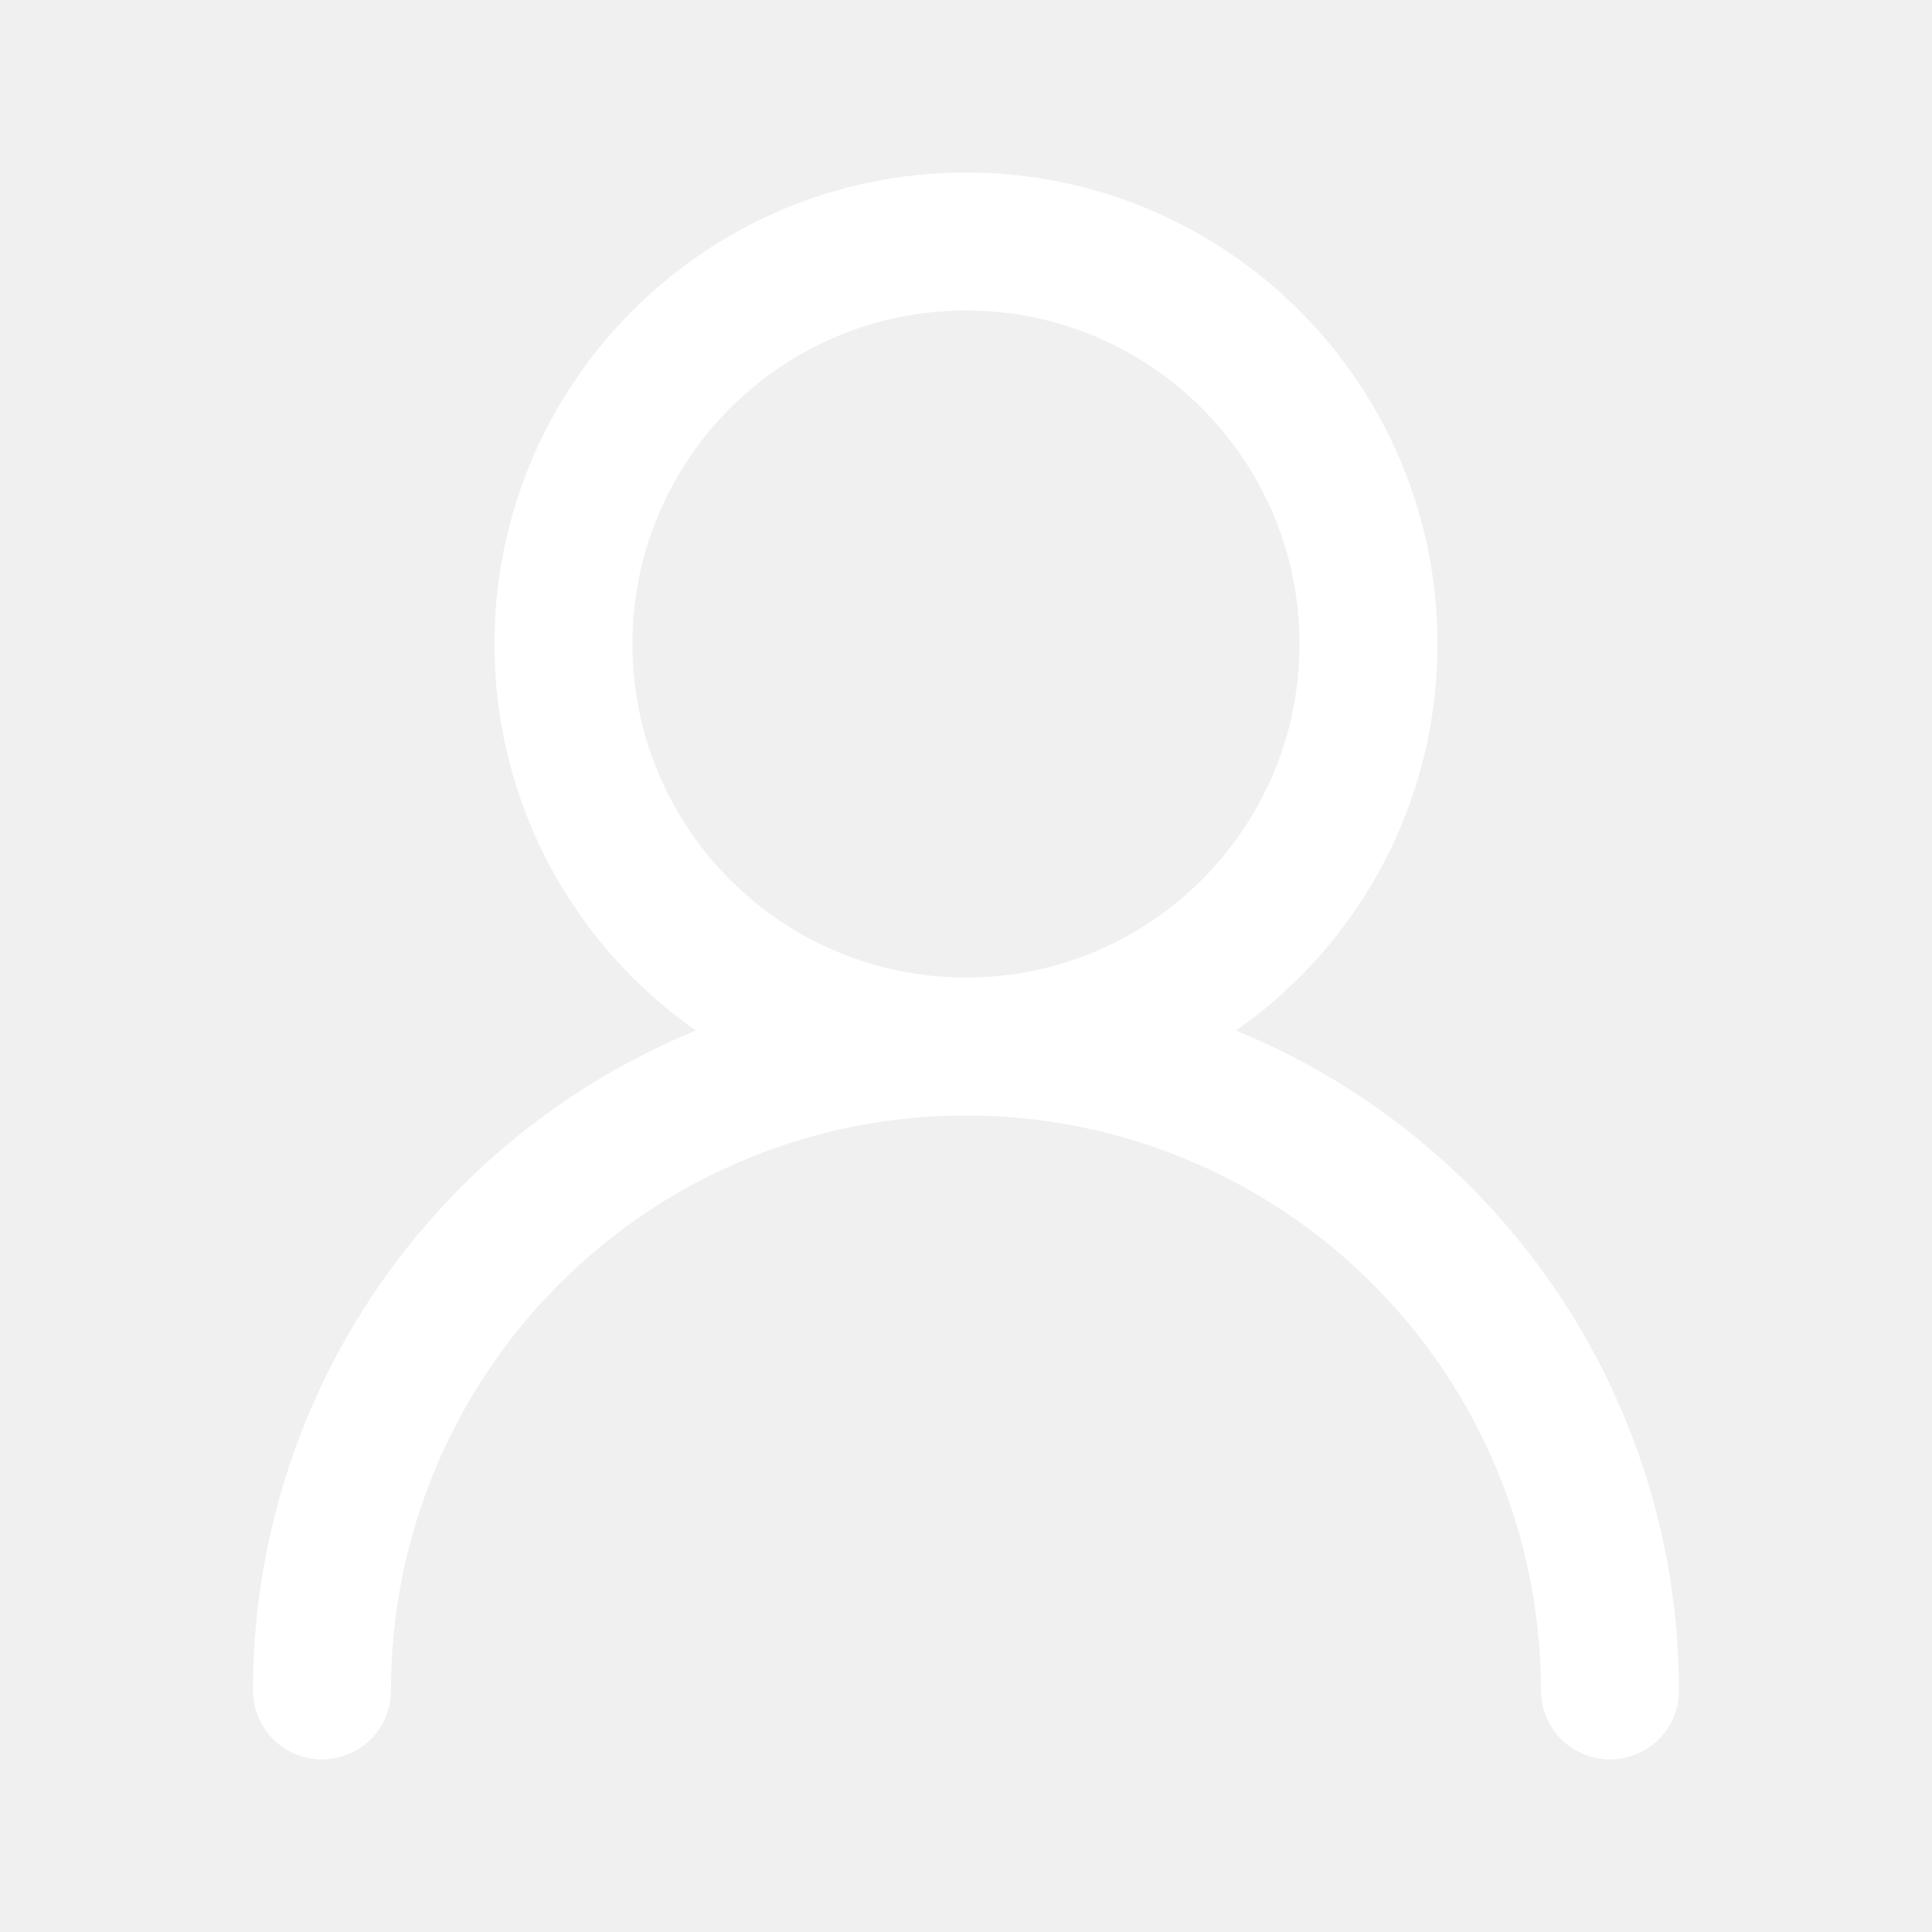
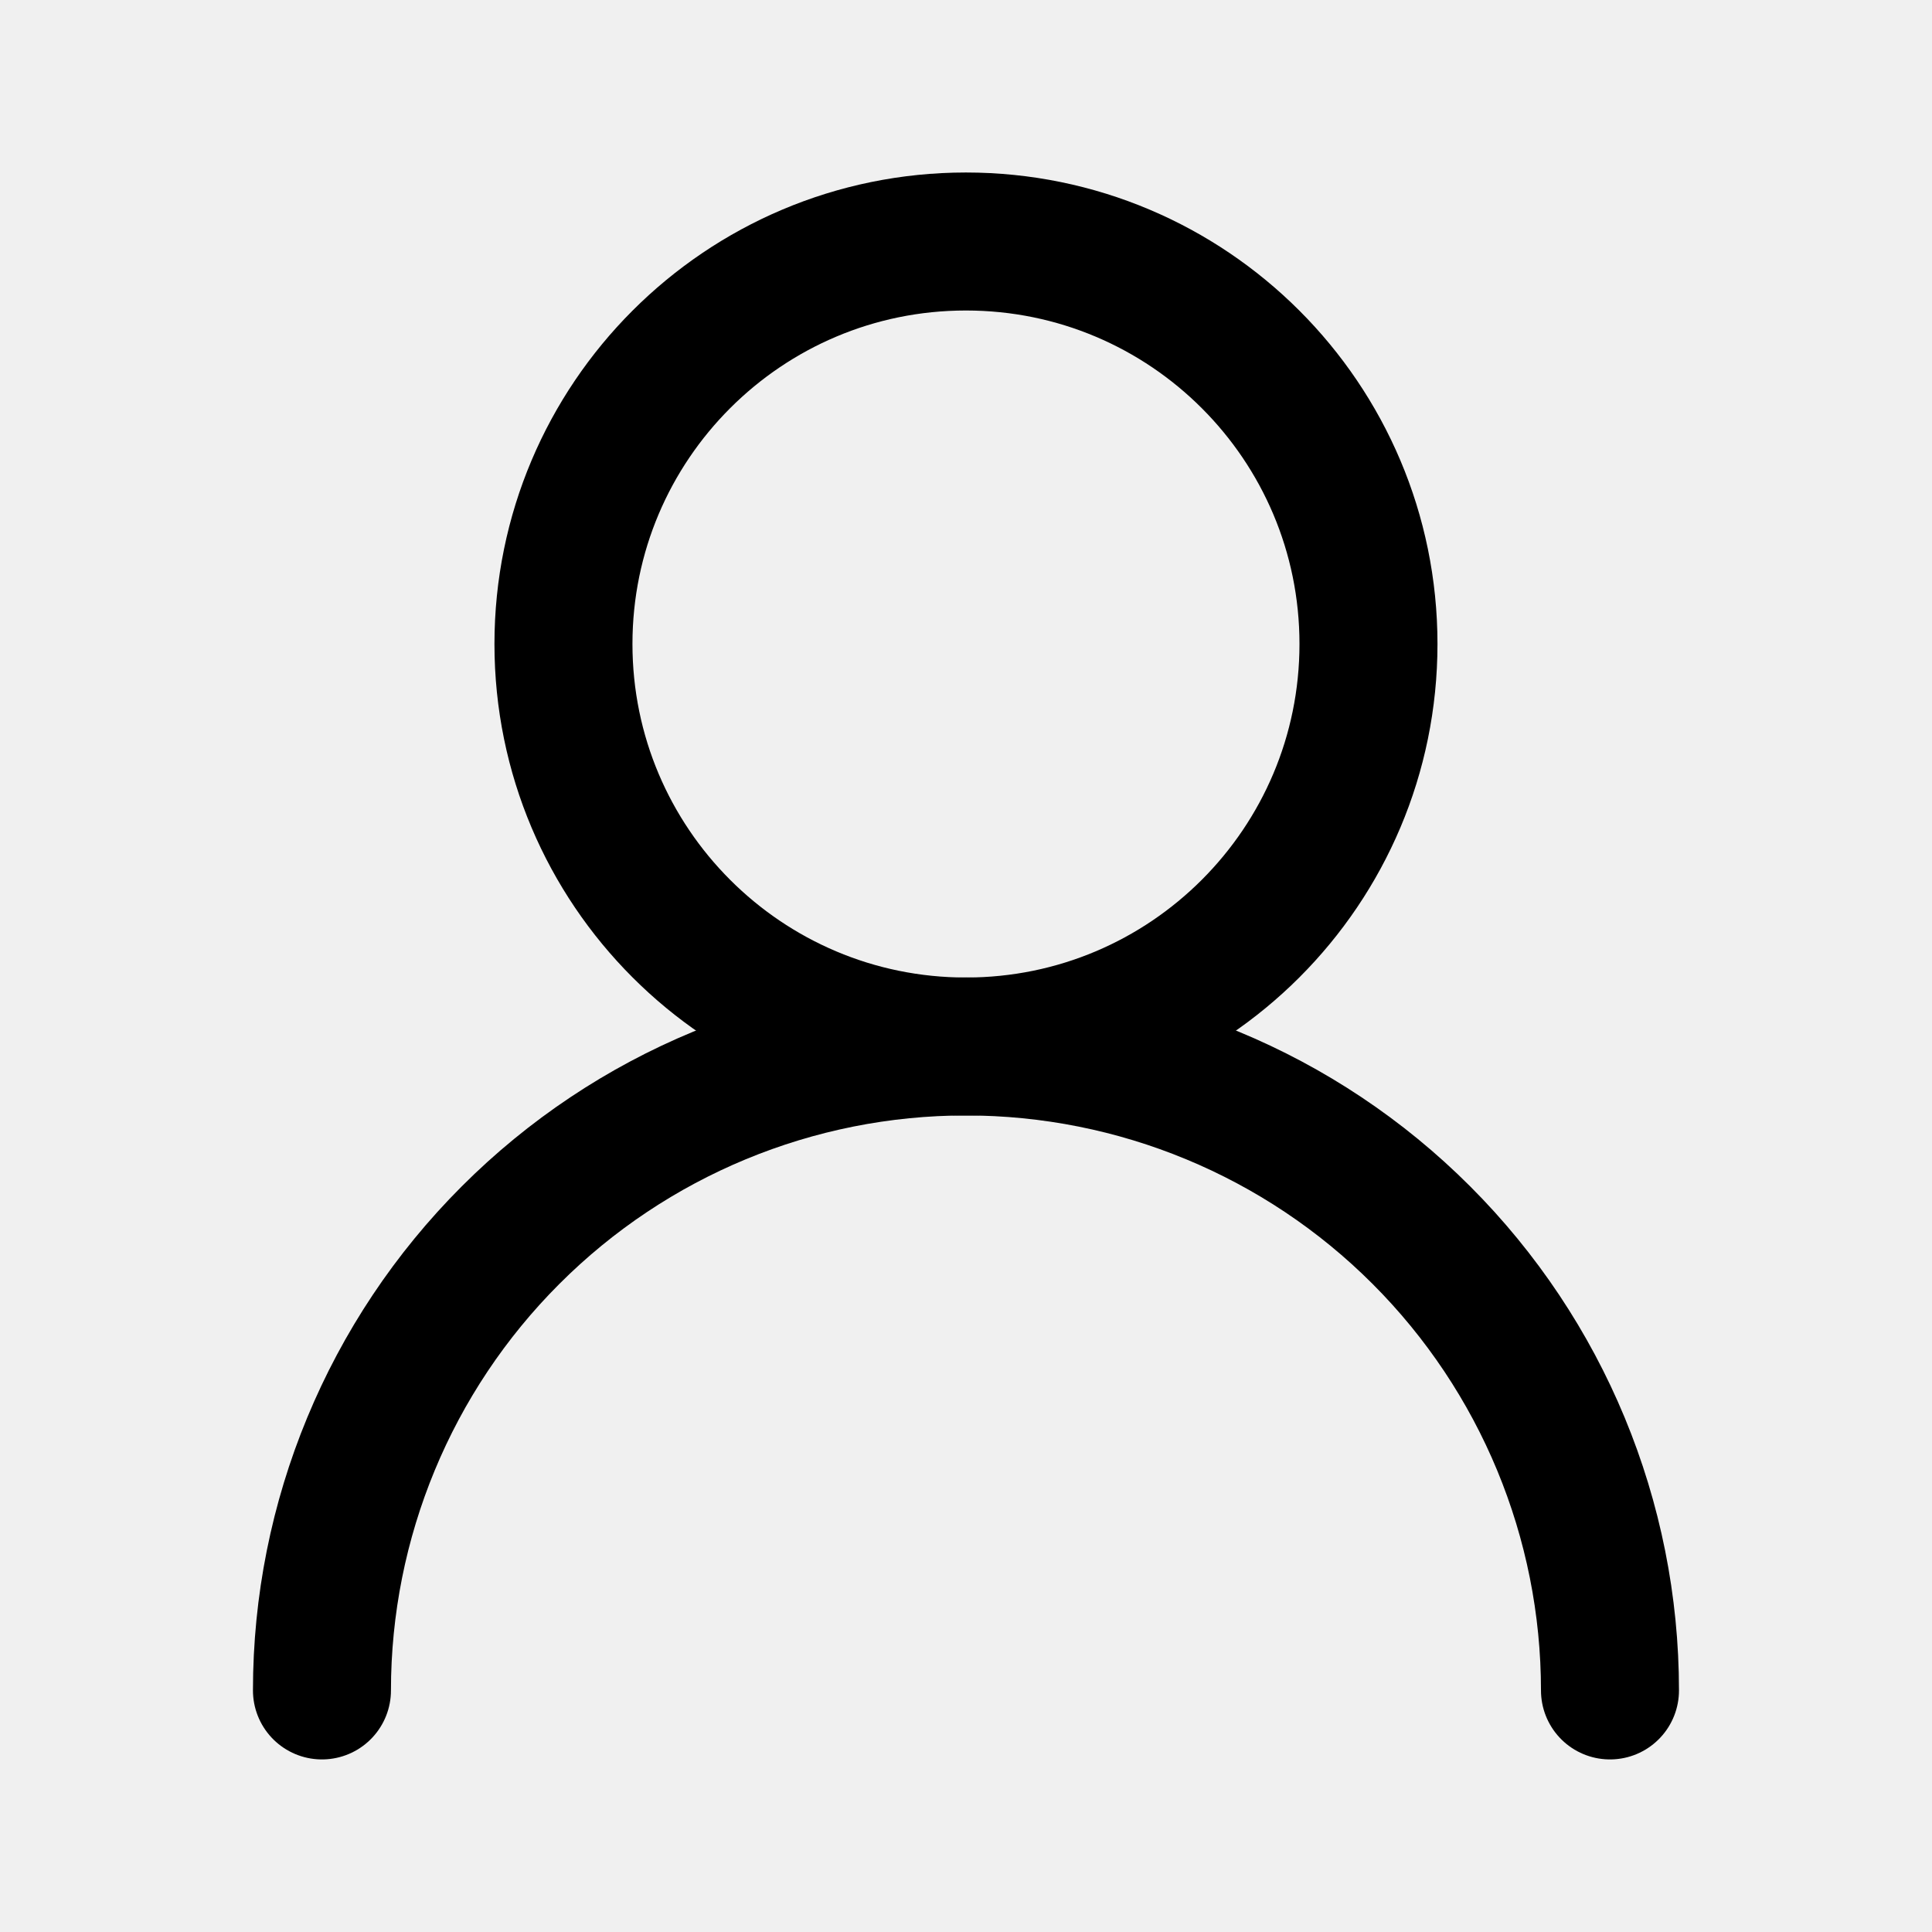
<svg xmlns="http://www.w3.org/2000/svg" width="28" height="28" viewBox="0 0 28 28" fill="none">
-   <path d="M13.999 15.167C17.221 15.167 19.833 12.555 19.833 9.333C19.833 6.112 17.221 3.5 13.999 3.5C10.778 3.5 8.166 6.112 8.166 9.333C8.166 12.555 10.778 15.167 13.999 15.167Z" stroke="white" stroke-width="2" stroke-linecap="round" stroke-linejoin="round" />
-   <path d="M23.333 24.499C23.333 22.024 22.349 19.65 20.599 17.9C18.849 16.149 16.475 15.166 13.999 15.166C11.524 15.166 9.15 16.149 7.4 17.9C5.649 19.65 4.666 22.024 4.666 24.499" stroke="white" stroke-width="2" stroke-linecap="round" stroke-linejoin="round" />
+   <path d="M13.999 15.167C17.221 15.167 19.833 12.555 19.833 9.333C19.833 6.112 17.221 3.5 13.999 3.5C10.778 3.5 8.166 6.112 8.166 9.333C8.166 12.555 10.778 15.167 13.999 15.167Z" stroke="currentColor" stroke-width="2" stroke-linecap="round" stroke-linejoin="round" />
+   <path d="M23.333 24.499C23.333 22.024 22.349 19.65 20.599 17.9C18.849 16.149 16.475 15.166 13.999 15.166C11.524 15.166 9.15 16.149 7.4 17.9C5.649 19.65 4.666 22.024 4.666 24.499" stroke="currentColor" stroke-width="2" stroke-linecap="round" stroke-linejoin="round" />
</svg>
